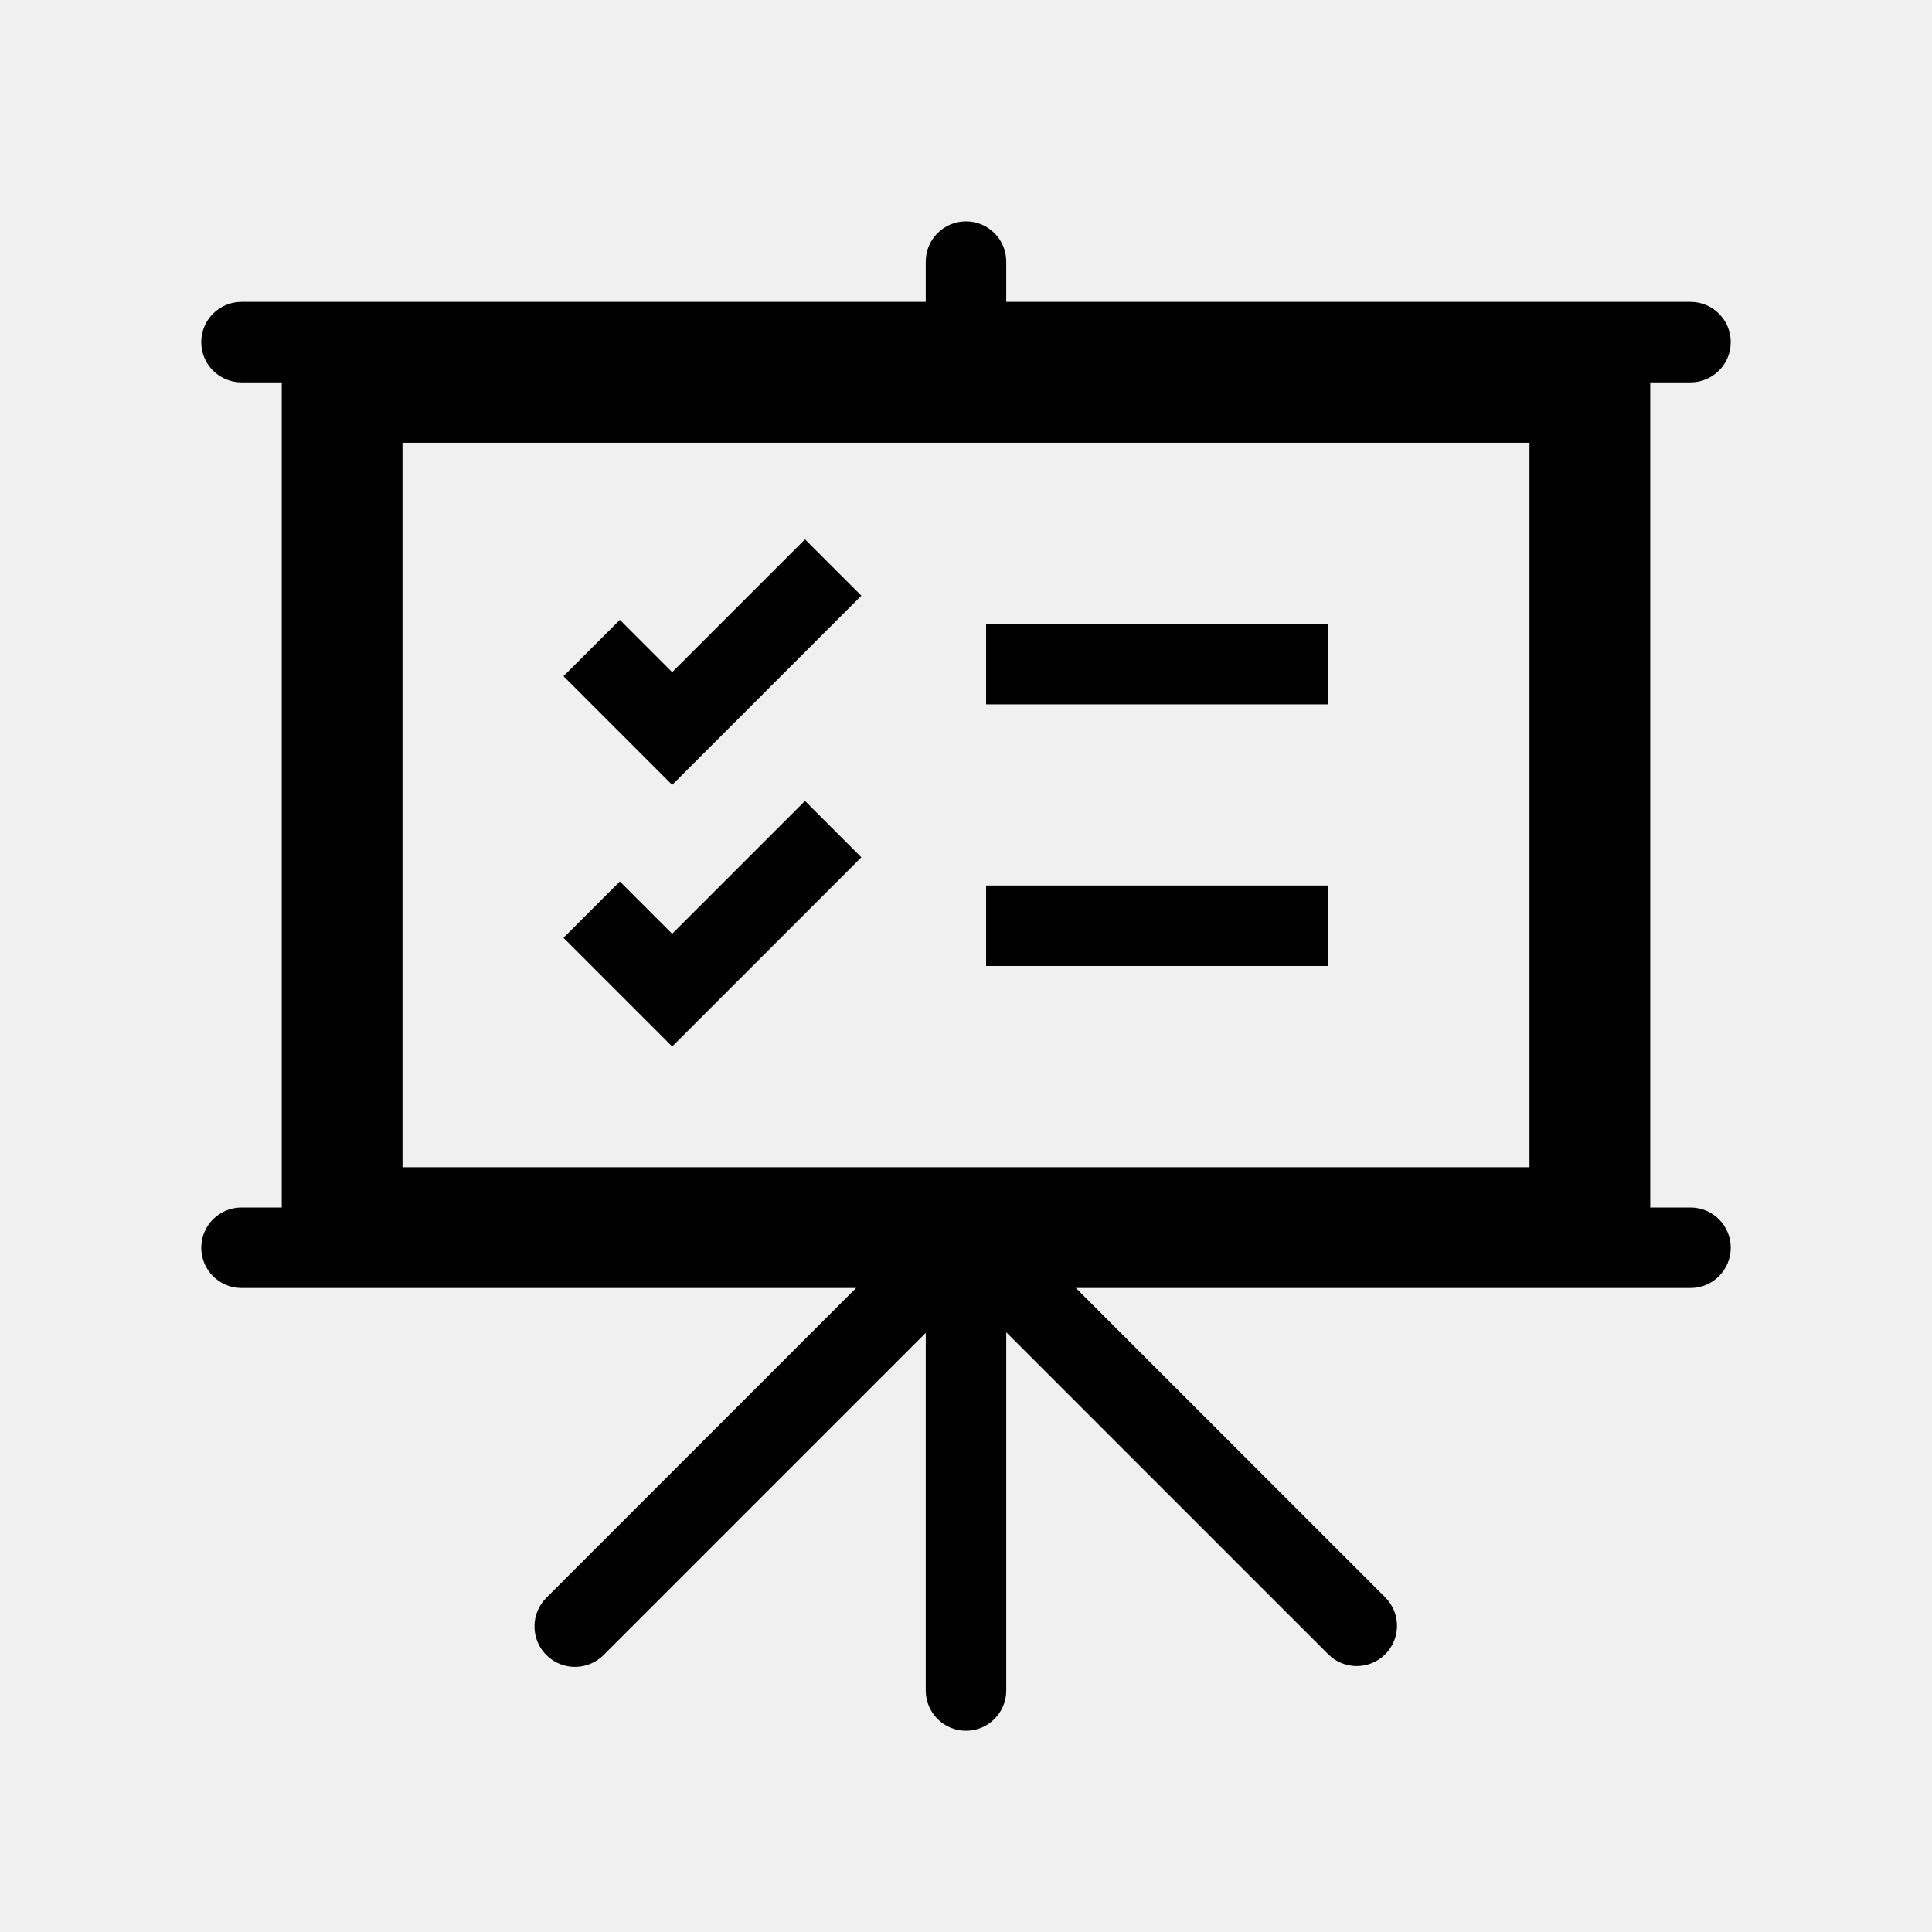
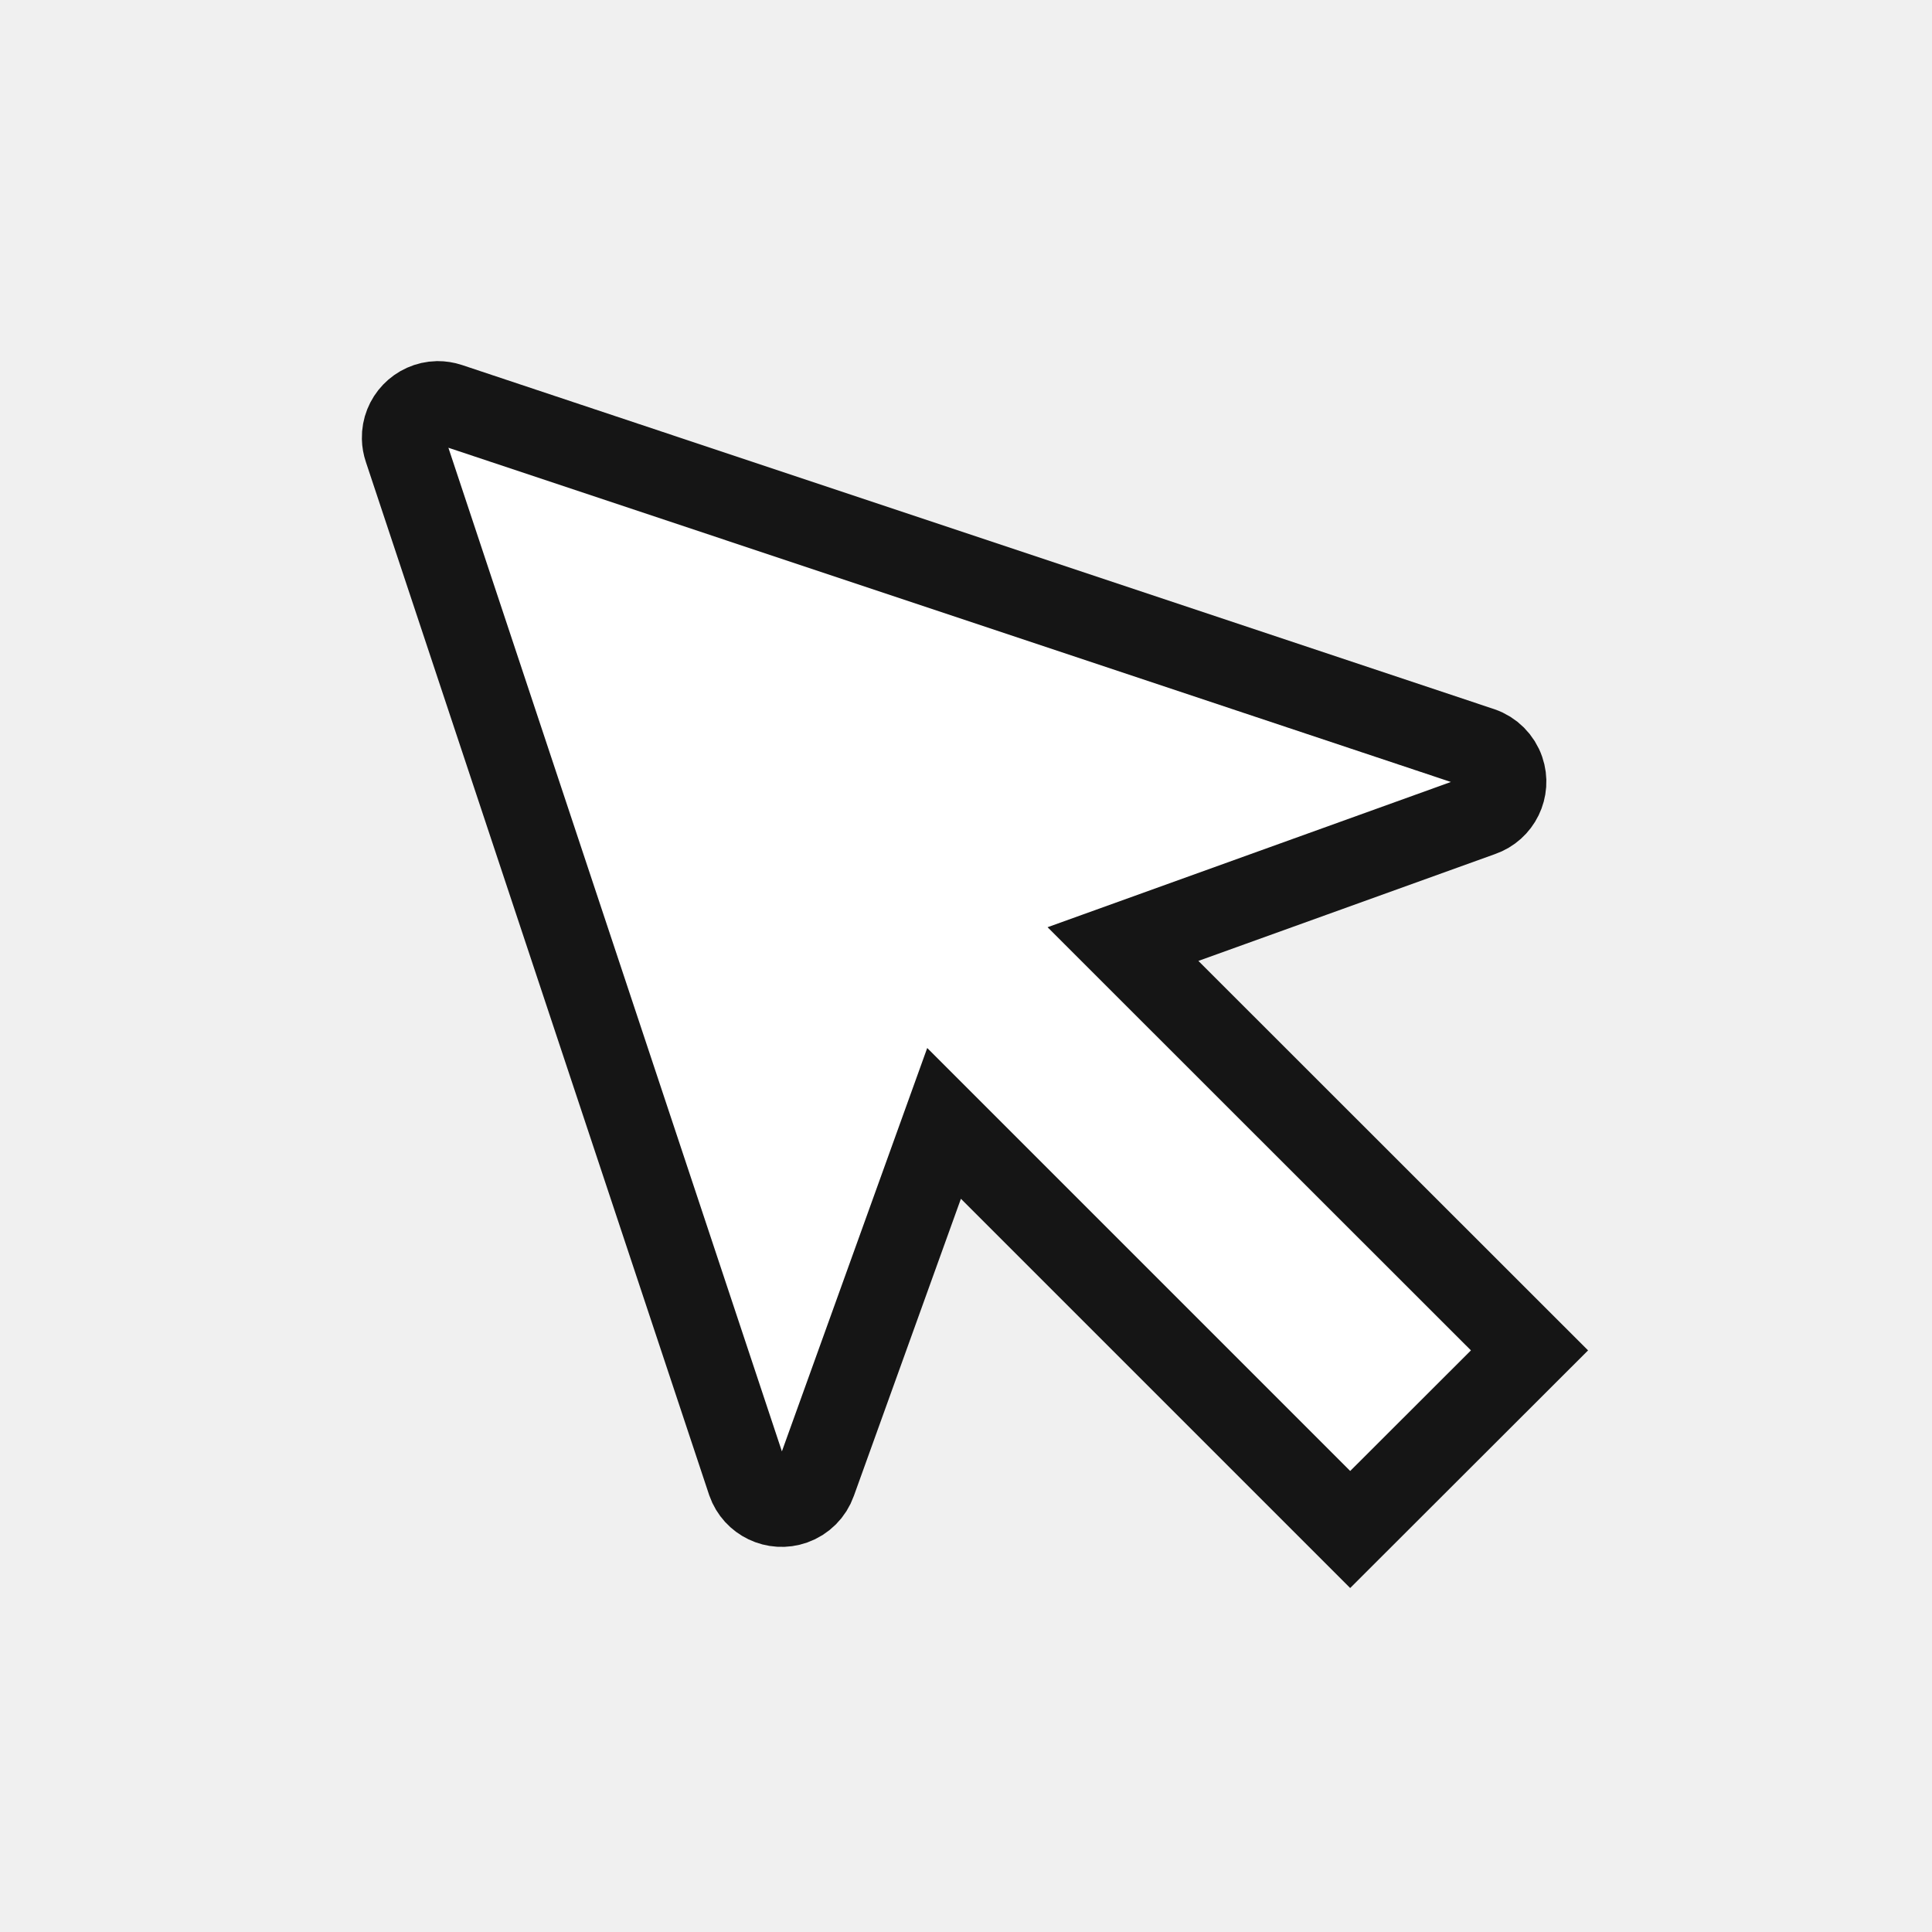
- <svg xmlns="http://www.w3.org/2000/svg" viewBox="0 0 96 96" id="Icons_PresentationChecklist_LTR" overflow="hidden">
+ <svg xmlns="http://www.w3.org/2000/svg" viewBox="0 0 96 96" id="Icons_Cursor" overflow="hidden">
  <style>
- .MsftOfcThm_Text1_Fill_v2 {
-  fill:#000000; 
+ .MsftOfcThm_Background1_Fill_v2 {
+  fill:#FFFFFF; 
+ }
+ .MsftOfcResponsive_Stroke_151515 {
+  stroke:#151515; 
}
</style>
-   <path d="M76 22 76 58 20 58 20 22ZM84 60 82 60 82 19 84 19C85.105 19 86 18.105 86 17 86 15.895 85.105 15 84 15L50 15 50 13C50 11.895 49.105 11 48 11 46.895 11 46 11.895 46 13L46 15 12 15C10.895 15 10 15.895 10 17 10 18.105 10.895 19 12 19L14 19 14 60 12 60C10.895 60 10 60.895 10 62 10 63.105 10.895 64 12 64L42.54 64 27.14 79.4C26.358 80.19 26.365 81.463 27.155 82.245 27.945 83.026 29.218 83.02 30 82.23L46 66.23 46 84C46 85.105 46.895 86 48 86 49.105 86 50 85.105 50 84L50 66.2 66 82.2C66.781 82.981 68.049 82.981 68.83 82.2 69.612 81.418 69.612 80.151 68.83 79.37L53.46 64 84 64C85.105 64 86 63.105 86 62 86 60.895 85.105 60 84 60Z" class="MsftOfcThm_Text1_Fill_v2" />
-   <rect x="49" y="31" width="17" height="4" class="MsftOfcThm_Text1_Fill_v2" />
-   <path d="M42.8 29.6 40 26.8 33.4 33.4 30.8 30.8 28 33.6 33.4 39 42.8 29.6Z" class="MsftOfcThm_Text1_Fill_v2" />
-   <rect x="49" y="44" width="17" height="4" class="MsftOfcThm_Text1_Fill_v2" />
-   <path d="M42.8 42.6 40 39.8 33.4 46.4 30.8 43.8 28 46.6 33.4 52 42.8 42.6Z" class="MsftOfcThm_Text1_Fill_v2" />
+   <path d="M76 67.1 55.8 46.91 73.6 40.5C74.514 40.186 75 39.19 74.686 38.276 74.511 37.766 74.11 37.365 73.6 37.19L22.31 20.09C22.126 20.029 21.934 19.999 21.74 20L21.74 20C20.779 20.021 20.017 20.816 20.038 21.777 20.041 21.955 20.073 22.131 20.13 22.3L37.19 73.64C37.512 74.551 38.512 75.029 39.423 74.707 39.922 74.531 40.314 74.139 40.49 73.64L46.91 55.82 67.09 76Z" class="MsftOfcThm_Background1_Fill_v2 MsftOfcResponsive_Stroke_151515" stroke="#151515" stroke-width="4.114" fill="#FFFFFF" />
</svg>
